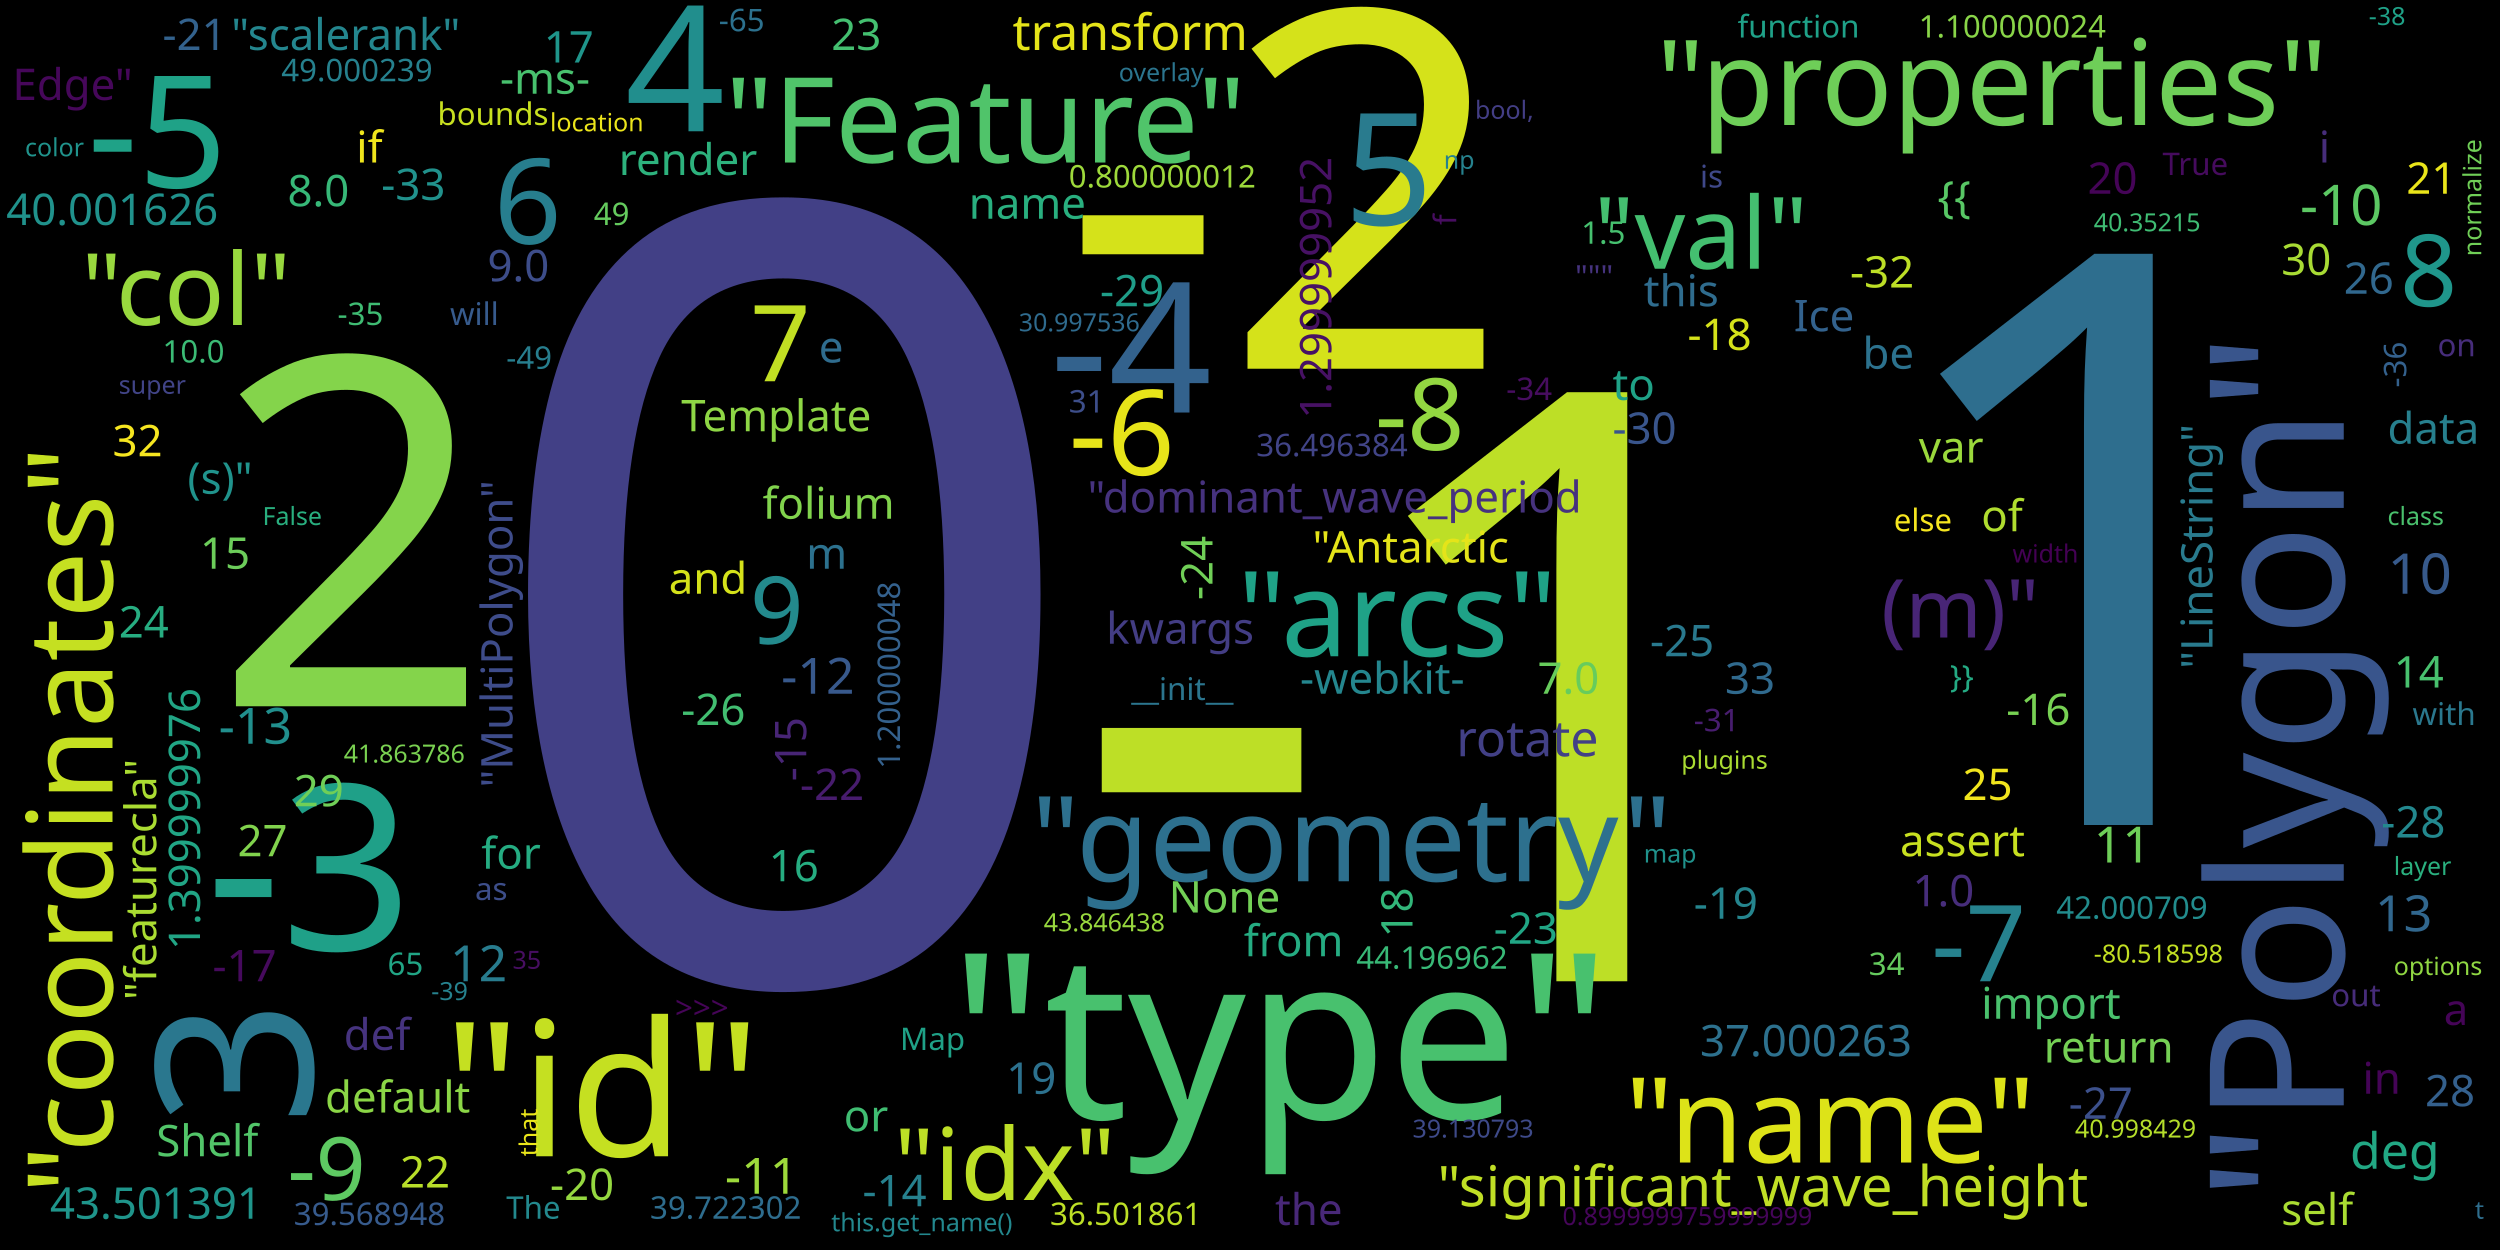
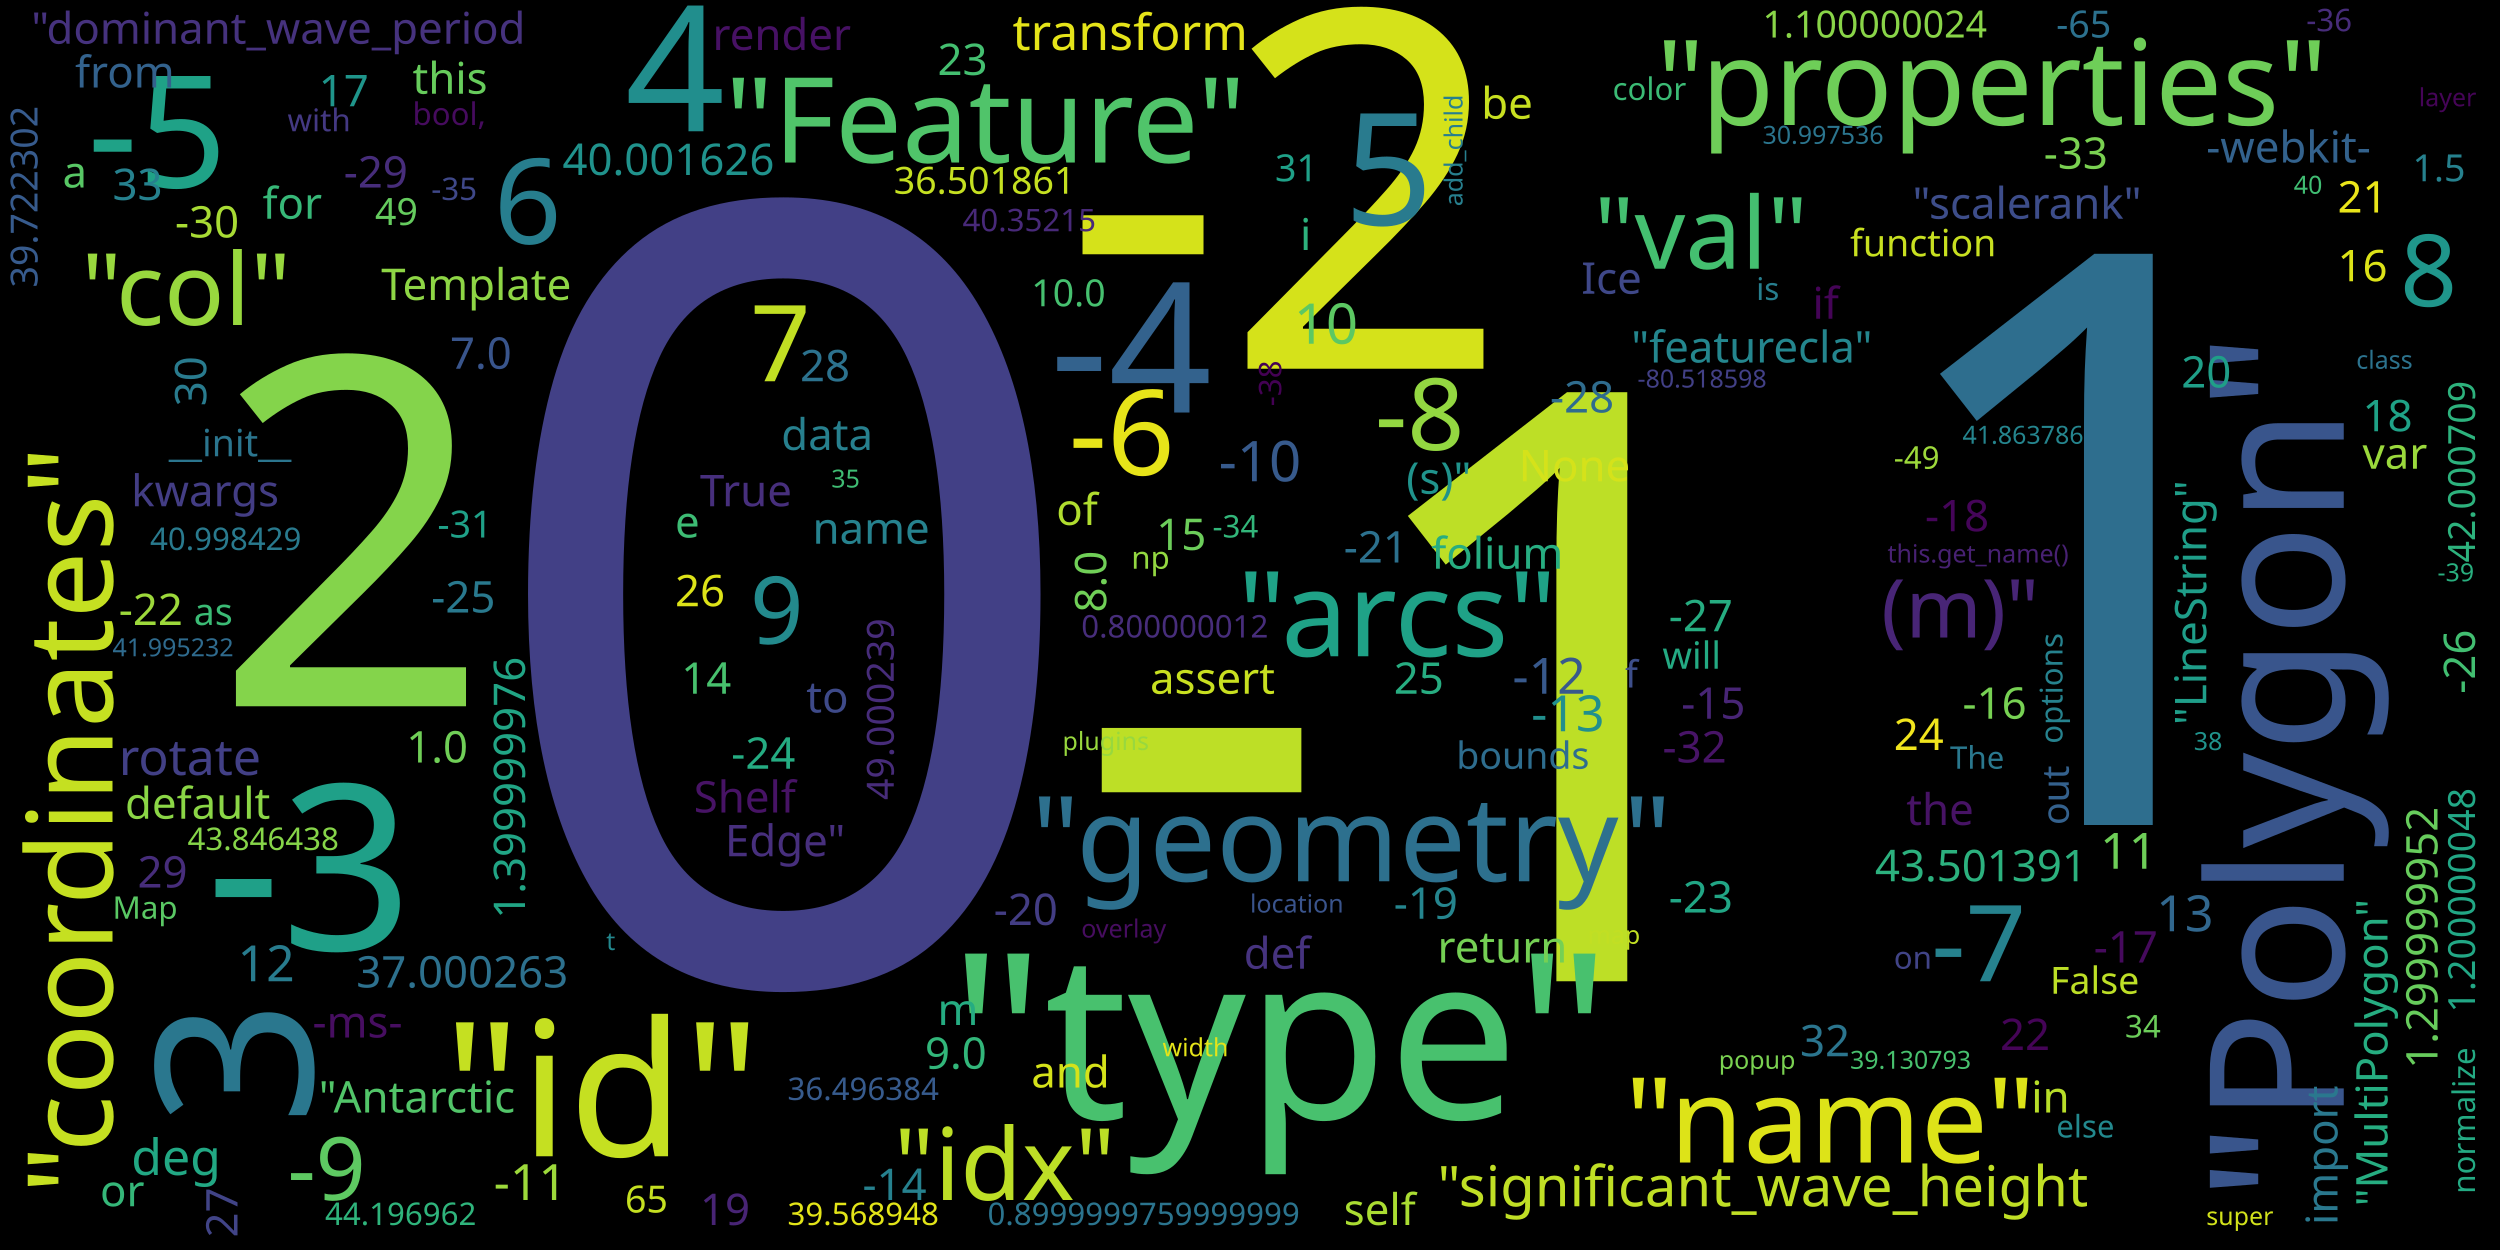
<svg xmlns="http://www.w3.org/2000/svg" width="400" height="200">
  <style>text{font-family:'Droid Sans Mono';font-weight:normal;font-style:normal;}</style>
  <rect width="100%" height="100%" style="fill:black" />
  <text transform="translate(76,157)" font-size="173" style="fill:rgb(66, 64, 134)">0</text>
  <text transform="translate(171,157)" font-size="132" style="fill:rgb(189, 223, 38)">-1</text>
  <text transform="translate(299,132)" font-size="128" style="fill:rgb(46, 110, 142)">1</text>
  <text transform="translate(170,59)" font-size="80" style="fill:rgb(213, 226, 26)">-2</text>
  <text transform="translate(34,113)" font-size="78" style="fill:rgb(132, 212, 75)">2</text>
  <text transform="translate(152,179)" font-size="37" style="fill:rgb(72, 193, 110)">"type"</text>
  <text transform="translate(33,152)" font-size="37" style="fill:rgb(31, 160, 136)">-3</text>
  <text transform="translate(50,180) rotate(-90)" font-size="35" style="fill:rgb(42, 119, 142)">3</text>
  <text transform="translate(375,192) rotate(-90)" font-size="30" style="fill:rgb(57, 85, 140)">"Polygon"</text>
  <text transform="translate(71,185)" font-size="30" style="fill:rgb(197, 224, 33)">"id"</text>
  <text transform="translate(168,66)" font-size="29" style="fill:rgb(51, 98, 141)">-4</text>
  <text transform="translate(100,21)" font-size="28" style="fill:rgb(33, 142, 141)">4</text>
  <text transform="translate(215,36)" font-size="25" style="fill:rgb(41, 123, 142)">5</text>
  <text transform="translate(14,30)" font-size="25" style="fill:rgb(31, 162, 135)">-5</text>
  <text transform="translate(265,20)" font-size="19" style="fill:rgb(110, 206, 88)">"properties"</text>
  <text transform="translate(116,26)" font-size="19" style="fill:rgb(80, 196, 106)">"Feature"</text>
  <text transform="translate(165,141)" font-size="19" style="fill:rgb(45, 112, 142)">"geometry"</text>
  <text transform="translate(18,191) rotate(-90)" font-size="19" style="fill:rgb(197, 224, 33)">"coordinates"</text>
  <text transform="translate(260,186)" font-size="19" style="fill:rgb(221, 227, 24)">"name"</text>
  <text transform="translate(198,105)" font-size="19" style="fill:rgb(31, 162, 135)">"arcs"</text>
  <text transform="translate(79,39)" font-size="19" style="fill:rgb(39, 126, 142)">6</text>
  <text transform="translate(171,76)" font-size="19" style="fill:rgb(231, 228, 25)">-6</text>
  <text transform="translate(120,61)" font-size="17" style="fill:rgb(194, 223, 35)">7</text>
  <text transform="translate(309,157)" font-size="17" style="fill:rgb(38, 130, 142)">-7</text>
  <text transform="translate(143,192)" font-size="16" style="fill:rgb(189, 223, 38)">"idx"</text>
  <text transform="translate(13,52)" font-size="16" style="fill:rgb(152, 216, 62)">"col"</text>
  <text transform="translate(255,43)" font-size="16" style="fill:rgb(68, 191, 112)">"val"</text>
  <text transform="translate(384,49)" font-size="16" style="fill:rgb(31, 150, 139)">8</text>
  <text transform="translate(220,72)" font-size="16" style="fill:rgb(147, 215, 65)">-8</text>
  <text transform="translate(120,103)" font-size="15" style="fill:rgb(35, 138, 141)">9</text>
  <text transform="translate(46,192)" font-size="14" style="fill:rgb(94, 201, 98)">-9</text>
  <text transform="translate(301,102)" font-size="13" style="fill:rgb(72, 37, 118)">(m)"</text>
  <text transform="translate(230,193)" font-size="9" style="fill:rgb(192, 223, 37)">"significant_wave_height</text>
-   <text transform="translate(368,36)" font-size="9" style="fill:rgb(92, 200, 99)">-10</text>
-   <text transform="translate(382,95)" font-size="9" style="fill:rgb(55, 90, 140)">10</text>
-   <text transform="translate(116,191)" font-size="8" style="fill:rgb(157, 217, 59)">-11</text>
-   <text transform="translate(335,138)" font-size="8" style="fill:rgb(110, 206, 88)">11</text>
+   <text transform="translate(207,55)" font-size="9" style="fill:rgb(92, 200, 99)">10</text>
+   <text transform="translate(195,77)" font-size="9" style="fill:rgb(55, 90, 140)">-10</text>
+   <text transform="translate(79,192)" font-size="8" style="fill:rgb(157, 217, 59)">-11</text>
+   <text transform="translate(336,139)" font-size="8" style="fill:rgb(110, 206, 88)">11</text>
  <text transform="translate(162,8)" font-size="8" style="fill:rgb(229, 228, 25)">transform</text>
-   <text transform="translate(125,111)" font-size="8" style="fill:rgb(56, 89, 140)">-12</text>
-   <text transform="translate(233,121)" font-size="8" style="fill:rgb(66, 64, 134)">rotate</text>
-   <text transform="translate(376,187)" font-size="8" style="fill:rgb(34, 168, 132)">deg</text>
-   <text transform="translate(72,157)" font-size="8" style="fill:rgb(40, 124, 142)">12</text>
-   <text transform="translate(35,119)" font-size="8" style="fill:rgb(33, 143, 141)">-13</text>
-   <text transform="translate(380,149)" font-size="8" style="fill:rgb(49, 103, 142)">13</text>
-   <text transform="translate(138,193)" font-size="7" style="fill:rgb(38, 129, 142)">-14</text>
-   <text transform="translate(365,196)" font-size="7" style="fill:rgb(170, 220, 50)">self</text>
-   <text transform="translate(321,116)" font-size="7" style="fill:rgb(119, 209, 83)">-16</text>
-   <text transform="translate(383,110)" font-size="7" style="fill:rgb(72, 193, 110)">14</text>
-   <text transform="translate(30,79)" font-size="7" style="fill:rgb(32, 147, 140)">(s)"</text>
-   <text transform="translate(174,82)" font-size="7" style="fill:rgb(70, 50, 126)">"dominant_wave_period</text>
-   <text transform="translate(204,196)" font-size="7" style="fill:rgb(72, 40, 120)">the</text>
-   <text transform="translate(123,141)" font-size="7" style="fill:rgb(38, 173, 129)">16</text>
-   <text transform="translate(129,125) rotate(-90)" font-size="7" style="fill:rgb(72, 37, 118)">-15</text>
-   <text transform="translate(32,91)" font-size="7" style="fill:rgb(108, 205, 90)">15</text>
-   <text transform="translate(34,157)" font-size="7" style="fill:rgb(70, 10, 93)">-17</text>
-   <text transform="translate(87,10)" font-size="7" style="fill:rgb(31, 149, 139)">17</text>
-   <text transform="translate(310,34)" font-size="7" style="fill:rgb(88, 199, 101)">{{</text>
-   <text transform="translate(391,164)" font-size="7" style="fill:rgb(69, 4, 87)">a</text>
-   <text transform="translate(263,49)" font-size="7" style="fill:rgb(47, 108, 142)">this</text>
-   <text transform="translate(270,56)" font-size="7" style="fill:rgb(213, 226, 26)">-18</text>
-   <text transform="translate(271,147)" font-size="7" style="fill:rgb(37, 133, 142)">-19</text>
-   <text transform="translate(258,64)" font-size="7" style="fill:rgb(31, 162, 135)">to</text>
-   <text transform="translate(226,150) rotate(-90)" font-size="7" style="fill:rgb(50, 182, 122)">18</text>
-   <text transform="translate(122,83)" font-size="7" style="fill:rgb(129, 211, 77)">folium</text>
-   <text transform="translate(317,163)" font-size="7" style="fill:rgb(74, 193, 109)">import</text>
-   <text transform="translate(208,111)" font-size="7" style="fill:rgb(36, 134, 142)">-webkit-</text>
-   <text transform="translate(80,15)" font-size="7" style="fill:rgb(72, 193, 110)">-ms-</text>
-   <text transform="translate(161,175)" font-size="7" style="fill:rgb(44, 113, 142)">19</text>
-   <text transform="translate(187,146)" font-size="7" style="fill:rgb(115, 208, 86)">None</text>
-   <text transform="translate(128,128)" font-size="7" style="fill:rgb(72, 28, 110)">-22</text>
-   <text transform="translate(57,26)" font-size="7" style="fill:rgb(239, 229, 28)">if</text>
-   <text transform="translate(88,192)" font-size="7" style="fill:rgb(149, 216, 64)">-20</text>
-   <text transform="translate(334,31)" font-size="7" style="fill:rgb(69, 4, 87)">20</text>
-   <text transform="translate(385,31)" font-size="7" style="fill:rgb(234, 229, 26)">21</text>
-   <text transform="translate(317,85)" font-size="7" style="fill:rgb(176, 221, 47)">of</text>
-   <text transform="translate(199,153)" font-size="7" style="fill:rgb(37, 172, 130)">from</text>
-   <text transform="translate(307,74)" font-size="7" style="fill:rgb(155, 217, 60)">var</text>
-   <text transform="translate(382,71)" font-size="7" style="fill:rgb(39, 128, 142)">data</text>
-   <text transform="translate(129,91)" font-size="7" style="fill:rgb(44, 113, 142)">m</text>
-   <text transform="translate(26,8)" font-size="7" style="fill:rgb(51, 98, 141)">-21</text>
-   <text transform="translate(77,139)" font-size="7" style="fill:rgb(37, 172, 130)">for</text>
-   <text transform="translate(194,96) rotate(-90)" font-size="7" style="fill:rgb(112, 207, 87)">-24</text>
-   <text transform="translate(46,33)" font-size="7" style="fill:rgb(55, 184, 120)">8.0</text>
-   <text transform="translate(55,168)" font-size="7" style="fill:rgb(70, 51, 127)">def</text>
-   <text transform="translate(304,137)" font-size="7" style="fill:rgb(200, 224, 32)">assert</text>
-   <text transform="translate(239,151)" font-size="7" style="fill:rgb(33, 166, 133)">-23</text>
-   <text transform="translate(378,175)" font-size="7" style="fill:rgb(69, 4, 87)">in</text>
-   <text transform="translate(64,190)" font-size="7" style="fill:rgb(184, 222, 41)">22</text>
-   <text transform="translate(264,105)" font-size="7" style="fill:rgb(41, 121, 142)">-25</text>
-   <text transform="translate(52,178)" font-size="7" style="fill:rgb(139, 214, 70)">default</text>
-   <text transform="translate(19,102)" font-size="7" style="fill:rgb(39, 173, 129)">24</text>
-   <text transform="translate(314,128)" font-size="7" style="fill:rgb(241, 229, 29)">25</text>
-   <text transform="translate(133,8)" font-size="7" style="fill:rgb(68, 191, 112)">23</text>
-   <text transform="translate(107,95)" font-size="7" style="fill:rgb(213, 226, 26)">and</text>
-   <text transform="translate(272,169)" font-size="7" style="fill:rgb(45, 113, 142)">37.000263</text>
-   <text transform="translate(135,181)" font-size="7" style="fill:rgb(64, 189, 114)">or</text>
-   <text transform="translate(276,111)" font-size="7" style="fill:rgb(48, 106, 142)">33</text>
-   <text transform="translate(61,32)" font-size="7" style="fill:rgb(33, 145, 140)">-33</text>
-   <text transform="translate(18,73)" font-size="7" style="fill:rgb(246, 230, 32)">32</text>
-   <text transform="translate(38,137)" font-size="7" style="fill:rgb(129, 211, 77)">27</text>
-   <text transform="translate(109,116)" font-size="7" style="fill:rgb(66, 190, 113)">-26</text>
-   <text transform="translate(177,103)" font-size="7" style="fill:rgb(67, 61, 132)">kwargs</text>
-   <text transform="translate(327,170)" font-size="7" style="fill:rgb(117, 208, 84)">return</text>
-   <text transform="translate(331,179)" font-size="7" style="fill:rgb(60, 80, 139)">-27</text>
-   <text transform="translate(8,195)" font-size="7" style="fill:rgb(31, 149, 139)">43.501391</text>
-   <text transform="translate(296,46)" font-size="7" style="fill:rgb(189, 223, 38)">-32</text>
-   <text transform="translate(82,126) rotate(-90)" font-size="7" style="fill:rgb(62, 76, 138)">"MultiPolygon"</text>
-   <text transform="translate(381,134)" font-size="7" style="fill:rgb(35, 136, 142)">-28</text>
-   <text transform="translate(131,58)" font-size="7" style="fill:rgb(47, 108, 142)">e</text>
-   <text transform="translate(375,47)" font-size="7" style="fill:rgb(49, 104, 142)">26</text>
-   <text transform="translate(155,35)" font-size="7" style="fill:rgb(41, 175, 127)">name</text>
-   <text transform="translate(78,45)" font-size="7" style="fill:rgb(61, 77, 138)">9.0</text>
-   <text transform="translate(37,8)" font-size="7" style="fill:rgb(36, 134, 142)">"scalerank"</text>
-   <text transform="translate(25,160) rotate(-90)" font-size="7" style="fill:rgb(170, 220, 50)">"featurecla"</text>
-   <text transform="translate(210,90)" font-size="7" style="fill:rgb(229, 228, 25)">"Antarctic</text>
-   <text transform="translate(287,53)" font-size="7" style="fill:rgb(51, 98, 141)">Ice</text>
-   <text transform="translate(25,185)" font-size="7" style="fill:rgb(82, 197, 105)">Shelf</text>
-   <text transform="translate(2,16)" font-size="7" style="fill:rgb(70, 7, 90)">Edge"</text>
-   <text transform="translate(1,36)" font-size="7" style="fill:rgb(32, 146, 140)">40.001626</text>
-   <text transform="translate(298,59)" font-size="7" style="fill:rgb(44, 114, 142)">be</text>
-   <text transform="translate(388,177)" font-size="7" style="fill:rgb(52, 96, 141)">28</text>
-   <text transform="translate(213,67) rotate(-90)" font-size="7" style="fill:rgb(71, 17, 100)">1.299999952</text>
-   <text transform="translate(246,111)" font-size="7" style="fill:rgb(103, 204, 92)">7.0</text>
-   <text transform="translate(99,28)" font-size="7" style="fill:rgb(45, 178, 125)">render</text>
-   <text transform="translate(258,71)" font-size="7" style="fill:rgb(57, 85, 140)">-30</text>
-   <text transform="translate(365,44)" font-size="7" style="fill:rgb(168, 219, 52)">30</text>
-   <text transform="translate(354,107) rotate(-90)" font-size="7" style="fill:rgb(41, 123, 142)">"LineString"</text>
-   <text transform="translate(176,49)" font-size="7" style="fill:rgb(31, 158, 137)">-29</text>
-   <text transform="translate(371,26)" font-size="7" style="fill:rgb(71, 45, 123)">i</text>
-   <text transform="translate(47,129)" font-size="7" style="fill:rgb(112, 207, 87)">29</text>
-   <text transform="translate(306,145)" font-size="7" style="fill:rgb(71, 45, 123)">1.0</text>
-   <text transform="translate(109,69)" font-size="7" style="fill:rgb(142, 214, 69)">Template</text>
-   <text transform="translate(32,152) rotate(-90)" font-size="7" style="fill:rgb(33, 165, 133)">1.399999976</text>
-   <text transform="translate(307,6)" font-size="5" style="fill:rgb(137, 213, 72)">1.100000024</text>
-   <text transform="translate(95,36)" font-size="5" style="fill:rgb(101, 203, 94)">49</text>
-   <text transform="translate(115,5)" font-size="5" style="fill:rgb(44, 113, 142)">-65</text>
-   <text transform="translate(181,112)" font-size="5" style="fill:rgb(43, 117, 142)">__init__</text>
-   <text transform="translate(62,156)" font-size="5" style="fill:rgb(33, 165, 133)">65</text>
-   <text transform="translate(271,117)" font-size="5" style="fill:rgb(72, 29, 111)">-31</text>
-   <text transform="translate(329,147)" font-size="5" style="fill:rgb(34, 140, 141)">42.000709</text>
-   <text transform="translate(346,28)" font-size="5" style="fill:rgb(70, 11, 94)">True</text>
-   <text transform="translate(168,196)" font-size="5" style="fill:rgb(189, 223, 38)">36.501861</text>
-   <text transform="translate(144,123) rotate(-90)" font-size="5" style="fill:rgb(52, 97, 141)">1.200000048</text>
-   <text transform="translate(373,161)" font-size="5" style="fill:rgb(71, 44, 122)">out</text>
-   <text transform="translate(45,13)" font-size="5" style="fill:rgb(38, 129, 142)">49.000239</text>
-   <text transform="translate(70,20)" font-size="5" style="fill:rgb(200, 224, 32)">bounds</text>
-   <text transform="translate(76,144)" font-size="5" style="fill:rgb(61, 78, 138)">as</text>
-   <text transform="translate(253,39)" font-size="5" style="fill:rgb(70, 192, 111)">1.5</text>
-   <text transform="translate(26,58)" font-size="5" style="fill:rgb(59, 187, 117)">10.0</text>
-   <text transform="translate(312,110)" font-size="5" style="fill:rgb(36, 170, 131)">}}</text>
-   <text transform="translate(104,195)" font-size="5" style="fill:rgb(46, 109, 142)">39.722302</text>
-   <text transform="translate(72,52)" font-size="5" style="fill:rgb(55, 91, 141)">will</text>
-   <text transform="translate(278,6)" font-size="5" style="fill:rgb(31, 161, 136)">function</text>
-   <text transform="translate(233,36) rotate(-90)" font-size="5" style="fill:rgb(71, 13, 96)">f</text>
-   <text transform="translate(171,66)" font-size="5" style="fill:rgb(61, 78, 138)">31</text>
-   <text transform="translate(144,168)" font-size="5" style="fill:rgb(31, 161, 135)">Map</text>
-   <text transform="translate(217,155)" font-size="5" style="fill:rgb(56, 185, 119)">44.196962</text>
-   <text transform="translate(241,64)" font-size="5" style="fill:rgb(71, 13, 96)">-34</text>
-   <text transform="translate(47,196)" font-size="5" style="fill:rgb(55, 91, 141)">39.568948</text>
-   <text transform="translate(386,116)" font-size="5" style="fill:rgb(42, 120, 142)">with</text>
-   <text transform="translate(201,73)" font-size="5" style="fill:rgb(65, 68, 135)">36.496384</text>
-   <text transform="translate(390,57)" font-size="5" style="fill:rgb(71, 45, 123)">on</text>
-   <text transform="translate(81,195)" font-size="5" style="fill:rgb(35, 137, 142)">The</text>
-   <text transform="translate(171,30)" font-size="5" style="fill:rgb(157, 217, 59)">0.800000012</text>
-   <text transform="translate(272,30)" font-size="5" style="fill:rgb(63, 72, 137)">is</text>
-   <text transform="translate(81,59)" font-size="5" style="fill:rgb(39, 126, 142)">-49</text>
-   <text transform="translate(303,85)" font-size="5" style="fill:rgb(246, 230, 32)">else</text>
-   <text transform="translate(54,52)" font-size="5" style="fill:rgb(63, 188, 115)">-35</text>
-   <text transform="translate(252,46)" font-size="5" style="fill:rgb(70, 51, 127)">"""</text>
-   <text transform="translate(299,156)" font-size="5" style="fill:rgb(101, 203, 94)">34</text>
-   <text transform="translate(108,163)" font-size="5" style="fill:rgb(69, 4, 87)">&gt;&gt;&gt;</text>
-   <text transform="translate(385,62) rotate(-90)" font-size="5" style="fill:rgb(52, 97, 141)">-36</text>
-   <text transform="translate(250,196)" font-size="4" style="fill:rgb(69, 5, 89)">0.8999999759999999</text>
-   <text transform="translate(383,156)" font-size="4" style="fill:rgb(144, 215, 67)">options</text>
-   <text transform="translate(4,25)" font-size="4" style="fill:rgb(32, 147, 140)">color</text>
-   <text transform="translate(236,19)" font-size="4" style="fill:rgb(67, 62, 133)">bool,</text>
-   <text transform="translate(332,182)" font-size="4" style="fill:rgb(181, 222, 43)">40.998429</text>
-   <text transform="translate(88,21)" font-size="4" style="fill:rgb(236, 229, 27)">location</text>
-   <text transform="translate(231,27)" font-size="4" style="fill:rgb(38, 130, 142)">np</text>
-   <text transform="translate(397,41) rotate(-90)" font-size="4" style="fill:rgb(112, 207, 87)">normalize</text>
-   <text transform="translate(379,4)" font-size="4" style="fill:rgb(31, 161, 135)">-38</text>
-   <text transform="translate(335,37)" font-size="4" style="fill:rgb(63, 188, 115)">40.35215</text>
-   <text transform="translate(167,149)" font-size="4" style="fill:rgb(152, 216, 62)">43.846438</text>
-   <text transform="translate(42,84)" font-size="4" style="fill:rgb(41, 175, 127)">False</text>
-   <text transform="translate(133,197)" font-size="4" style="fill:rgb(35, 136, 142)">this.get_name()</text>
-   <text transform="translate(82,155)" font-size="4" style="fill:rgb(71, 14, 97)">35</text>
-   <text transform="translate(269,123)" font-size="4" style="fill:rgb(170, 220, 50)">plugins</text>
-   <text transform="translate(19,63)" font-size="4" style="fill:rgb(65, 68, 135)">super</text>
-   <text transform="translate(69,160)" font-size="4" style="fill:rgb(38, 130, 142)">-39</text>
-   <text transform="translate(383,140)" font-size="4" style="fill:rgb(42, 176, 127)">layer</text>
-   <text transform="translate(382,84)" font-size="4" style="fill:rgb(74, 193, 109)">class</text>
-   <text transform="translate(396,195)" font-size="4" style="fill:rgb(46, 110, 142)">t</text>
-   <text transform="translate(179,13)" font-size="4" style="fill:rgb(43, 117, 142)">overlay</text>
-   <text transform="translate(335,154)" font-size="4" style="fill:rgb(194, 223, 35)">-80.518598</text>
-   <text transform="translate(226,182)" font-size="4" style="fill:rgb(62, 74, 137)">39.130793</text>
-   <text transform="translate(86,185) rotate(-90)" font-size="4" style="fill:rgb(234, 229, 26)">that</text>
-   <text transform="translate(322,90)" font-size="4" style="fill:rgb(68, 1, 84)">width</text>
-   <text transform="translate(163,53)" font-size="4" style="fill:rgb(47, 107, 142)">30.997536</text>
-   <text transform="translate(55,122)" font-size="4" style="fill:rgb(122, 209, 81)">41.863786</text>
-   <text transform="translate(263,138)" font-size="4" style="fill:rgb(32, 146, 140)">map</text>
+   <text transform="translate(242,111)" font-size="8" style="fill:rgb(56, 89, 140)">-12</text>
+   <text transform="translate(19,124)" font-size="8" style="fill:rgb(66, 64, 134)">rotate</text>
+   <text transform="translate(21,188)" font-size="8" style="fill:rgb(34, 168, 132)">deg</text>
+   <text transform="translate(38,157)" font-size="8" style="fill:rgb(40, 124, 142)">12</text>
+   <text transform="translate(245,117)" font-size="8" style="fill:rgb(33, 143, 141)">-13</text>
+   <text transform="translate(345,149)" font-size="8" style="fill:rgb(49, 103, 142)">13</text>
+   <text transform="translate(138,192)" font-size="7" style="fill:rgb(38, 129, 142)">-14</text>
+   <text transform="translate(215,196)" font-size="7" style="fill:rgb(170, 220, 50)">self</text>
+   <text transform="translate(314,115)" font-size="7" style="fill:rgb(119, 209, 83)">-16</text>
+   <text transform="translate(109,111)" font-size="7" style="fill:rgb(72, 193, 110)">14</text>
+   <text transform="translate(225,79)" font-size="7" style="fill:rgb(32, 147, 140)">(s)"</text>
+   <text transform="translate(5,7)" font-size="7" style="fill:rgb(70, 50, 126)">"dominant_wave_period</text>
+   <text transform="translate(374,45)" font-size="7" style="fill:rgb(221, 227, 24)">16</text>
+   <text transform="translate(305,132)" font-size="7" style="fill:rgb(71, 19, 101)">the</text>
+   <text transform="translate(269,115)" font-size="7" style="fill:rgb(72, 37, 118)">-15</text>
+   <text transform="translate(185,88)" font-size="7" style="fill:rgb(108, 205, 90)">15</text>
+   <text transform="translate(335,154)" font-size="7" style="fill:rgb(70, 10, 93)">-17</text>
+   <text transform="translate(51,17)" font-size="7" style="fill:rgb(31, 149, 139)">17</text>
+   <text transform="translate(10,30)" font-size="7" style="fill:rgb(88, 199, 101)">a</text>
+   <text transform="translate(66,15)" font-size="7" style="fill:rgb(103, 204, 92)">this</text>
+   <text transform="translate(308,85)" font-size="7" style="fill:rgb(69, 5, 89)">-18</text>
+   <text transform="translate(243,77)" font-size="7" style="fill:rgb(213, 226, 26)">None</text>
+   <text transform="translate(223,147)" font-size="7" style="fill:rgb(37, 133, 142)">-19</text>
+   <text transform="translate(378,69)" font-size="7" style="fill:rgb(31, 162, 135)">18</text>
+   <text transform="translate(374,196) rotate(-90)" font-size="7" style="fill:rgb(42, 120, 142)">import</text>
+   <text transform="translate(129,114)" font-size="7" style="fill:rgb(62, 74, 137)">to</text>
+   <text transform="translate(229,91)" font-size="7" style="fill:rgb(39, 173, 129)">folium</text>
+   <text transform="translate(353,26)" font-size="7" style="fill:rgb(51, 98, 141)">-webkit-</text>
+   <text transform="translate(50,166)" font-size="7" style="fill:rgb(71, 14, 97)">-ms-</text>
+   <text transform="translate(112,196)" font-size="7" style="fill:rgb(72, 36, 117)">19</text>
+   <text transform="translate(19,100)" font-size="7" style="fill:rgb(157, 217, 59)">-22</text>
+   <text transform="translate(159,148)" font-size="7" style="fill:rgb(67, 61, 132)">-20</text>
+   <text transform="translate(349,62)" font-size="7" style="fill:rgb(31, 159, 136)">20</text>
+   <text transform="translate(290,51)" font-size="7" style="fill:rgb(69, 4, 87)">if</text>
+   <text transform="translate(374,34)" font-size="7" style="fill:rgb(234, 229, 26)">21</text>
+   <text transform="translate(169,84)" font-size="7" style="fill:rgb(176, 221, 47)">of</text>
+   <text transform="translate(150,164)" font-size="7" style="fill:rgb(37, 172, 130)">m</text>
+   <text transform="translate(378,75)" font-size="7" style="fill:rgb(155, 217, 60)">var</text>
+   <text transform="translate(125,72)" font-size="7" style="fill:rgb(39, 128, 142)">data</text>
+   <text transform="translate(215,90)" font-size="7" style="fill:rgb(44, 113, 142)">-21</text>
+   <text transform="translate(12,14)" font-size="7" style="fill:rgb(51, 98, 141)">from</text>
+   <text transform="translate(117,123)" font-size="7" style="fill:rgb(37, 172, 130)">-24</text>
+   <text transform="translate(177,98) rotate(-90)" font-size="7" style="fill:rgb(112, 207, 87)">8.0</text>
+   <text transform="translate(42,35)" font-size="7" style="fill:rgb(55, 184, 120)">for</text>
+   <text transform="translate(199,155)" font-size="7" style="fill:rgb(70, 51, 127)">def</text>
+   <text transform="translate(184,111)" font-size="7" style="fill:rgb(200, 224, 32)">assert</text>
+   <text transform="translate(267,146)" font-size="7" style="fill:rgb(33, 166, 133)">-23</text>
+   <text transform="translate(320,168)" font-size="7" style="fill:rgb(69, 4, 87)">22</text>
+   <text transform="translate(325,178)" font-size="7" style="fill:rgb(184, 222, 41)">in</text>
+   <text transform="translate(69,98)" font-size="7" style="fill:rgb(41, 121, 142)">-25</text>
+   <text transform="translate(20,131)" font-size="7" style="fill:rgb(139, 214, 70)">default</text>
+   <text transform="translate(223,111)" font-size="7" style="fill:rgb(39, 173, 129)">25</text>
+   <text transform="translate(303,120)" font-size="7" style="fill:rgb(241, 229, 29)">24</text>
+   <text transform="translate(150,12)" font-size="7" style="fill:rgb(68, 191, 112)">23</text>
+   <text transform="translate(165,174)" font-size="7" style="fill:rgb(213, 226, 26)">and</text>
+   <text transform="translate(57,158)" font-size="7" style="fill:rgb(45, 113, 142)">37.000263</text>
+   <text transform="translate(16,193)" font-size="7" style="fill:rgb(53, 183, 121)">or</text>
+   <text transform="translate(18,32)" font-size="7" style="fill:rgb(38, 129, 142)">33</text>
+   <text transform="translate(112,81)" font-size="7" style="fill:rgb(71, 47, 125)">True</text>
+   <text transform="translate(327,27)" font-size="7" style="fill:rgb(122, 209, 81)">-33</text>
+   <text transform="translate(288,169)" font-size="7" style="fill:rgb(43, 117, 142)">32</text>
+   <text transform="translate(38,198) rotate(-90)" font-size="7" style="fill:rgb(65, 68, 135)">27</text>
+   <text transform="translate(396,111) rotate(-90)" font-size="7" style="fill:rgb(66, 190, 113)">-26</text>
+   <text transform="translate(21,81)" font-size="7" style="fill:rgb(67, 61, 132)">kwargs</text>
+   <text transform="translate(230,154)" font-size="7" style="fill:rgb(117, 208, 84)">return</text>
+   <text transform="translate(108,86)" font-size="7" style="fill:rgb(61, 188, 116)">e</text>
+   <text transform="translate(267,101)" font-size="7" style="fill:rgb(38, 173, 129)">-27</text>
+   <text transform="translate(300,141)" font-size="7" style="fill:rgb(44, 177, 126)">43.501391</text>
+   <text transform="translate(266,122)" font-size="7" style="fill:rgb(72, 20, 103)">-32</text>
+   <text transform="translate(382,193) rotate(-90)" font-size="7" style="fill:rgb(38, 173, 129)">"MultiPolygon"</text>
+   <text transform="translate(248,66)" font-size="7" style="fill:rgb(47, 108, 142)">-28</text>
+   <text transform="translate(108,97)" font-size="7" style="fill:rgb(221, 227, 24)">26</text>
+   <text transform="translate(148,171)" font-size="7" style="fill:rgb(50, 182, 122)">9.0</text>
+   <text transform="translate(306,35)" font-size="7" style="fill:rgb(61, 77, 138)">"scalerank"</text>
+   <text transform="translate(261,58)" font-size="7" style="fill:rgb(36, 134, 142)">"featurecla"</text>
+   <text transform="translate(51,178)" font-size="7" style="fill:rgb(82, 197, 105)">"Antarctic</text>
+   <text transform="translate(253,47)" font-size="7" style="fill:rgb(63, 72, 137)">Ice</text>
+   <text transform="translate(111,130)" font-size="7" style="fill:rgb(71, 19, 101)">Shelf</text>
+   <text transform="translate(116,137)" font-size="7" style="fill:rgb(71, 47, 125)">Edge"</text>
+   <text transform="translate(237,19)" font-size="7" style="fill:rgb(200, 224, 32)">be</text>
+   <text transform="translate(90,28)" font-size="7" style="fill:rgb(32, 146, 140)">40.001626</text>
+   <text transform="translate(128,61)" font-size="7" style="fill:rgb(44, 114, 142)">28</text>
+   <text transform="translate(130,87)" font-size="7" style="fill:rgb(38, 130, 142)">name</text>
+   <text transform="translate(114,8)" font-size="7" style="fill:rgb(71, 17, 100)">render</text>
+   <text transform="translate(390,171) rotate(-90)" font-size="7" style="fill:rgb(103, 204, 92)">1.299999952</text>
+   <text transform="translate(208,40)" font-size="7" style="fill:rgb(45, 178, 125)">i</text>
+   <text transform="translate(72,59)" font-size="7" style="fill:rgb(57, 85, 140)">7.0</text>
+   <text transform="translate(28,38)" font-size="7" style="fill:rgb(168, 219, 52)">-30</text>
+   <text transform="translate(33,65) rotate(-90)" font-size="7" style="fill:rgb(41, 123, 142)">30</text>
+   <text transform="translate(353,116) rotate(-90)" font-size="7" style="fill:rgb(31, 158, 137)">"LineString"</text>
+   <text transform="translate(55,30)" font-size="7" style="fill:rgb(71, 45, 123)">-29</text>
+   <text transform="translate(65,122)" font-size="7" style="fill:rgb(112, 207, 87)">1.0</text>
+   <text transform="translate(22,142)" font-size="7" style="fill:rgb(71, 45, 123)">29</text>
+   <text transform="translate(61,48)" font-size="7" style="fill:rgb(142, 214, 69)">Template</text>
+   <text transform="translate(84,147) rotate(-90)" font-size="7" style="fill:rgb(33, 165, 133)">1.399999976</text>
+   <text transform="translate(282,6)" font-size="6" style="fill:rgb(137, 213, 72)">1.100000024</text>
+   <text transform="translate(60,36)" font-size="6" style="fill:rgb(101, 203, 94)">49</text>
+   <text transform="translate(329,6)" font-size="6" style="fill:rgb(44, 113, 142)">-65</text>
+   <text transform="translate(27,73)" font-size="6" style="fill:rgb(43, 117, 142)">__init__</text>
+   <text transform="translate(100,194)" font-size="6" style="fill:rgb(197, 224, 33)">65</text>
+   <text transform="translate(70,86)" font-size="6" style="fill:rgb(31, 161, 136)">-31</text>
+   <text transform="translate(396,90) rotate(-90)" font-size="6" style="fill:rgb(45, 178, 125)">42.000709</text>
+   <text transform="translate(143,31)" font-size="6" style="fill:rgb(197, 224, 33)">36.501861</text>
+   <text transform="translate(396,162) rotate(-90)" font-size="6" style="fill:rgb(34, 167, 133)">1.200000048</text>
+   <text transform="translate(328,159)" font-size="6" style="fill:rgb(189, 223, 38)">False</text>
+   <text transform="translate(331,132) rotate(-90)" font-size="6" style="fill:rgb(52, 97, 141)">out</text>
+   <text transform="translate(143,128) rotate(-90)" font-size="6" style="fill:rgb(71, 44, 122)">49.000239</text>
+   <text transform="translate(386,29)" font-size="6" style="fill:rgb(38, 129, 142)">1.5</text>
+   <text transform="translate(296,41)" font-size="6" style="fill:rgb(200, 224, 32)">function</text>
+   <text transform="translate(260,110)" font-size="6" style="fill:rgb(61, 78, 138)">f</text>
+   <text transform="translate(165,49)" font-size="6" style="fill:rgb(70, 192, 111)">10.0</text>
+   <text transform="translate(31,100)" font-size="6" style="fill:rgb(59, 187, 117)">as</text>
+   <text transform="translate(266,107)" font-size="6" style="fill:rgb(36, 170, 131)">will</text>
+   <text transform="translate(233,123)" font-size="6" style="fill:rgb(46, 109, 142)">bounds</text>
+   <text transform="translate(6,46) rotate(-90)" font-size="6" style="fill:rgb(55, 91, 141)">39.722302</text>
+   <text transform="translate(204,29)" font-size="6" style="fill:rgb(31, 161, 136)">31</text>
+   <text transform="translate(52,196)" font-size="5" style="fill:rgb(47, 180, 124)">44.196962</text>
+   <text transform="translate(194,86)" font-size="5" style="fill:rgb(50, 182, 122)">-34</text>
+   <text transform="translate(18,147)" font-size="5" style="fill:rgb(90, 200, 100)">Map</text>
+   <text transform="translate(126,196)" font-size="5" style="fill:rgb(226, 228, 24)">39.568948</text>
+   <text transform="translate(46,21)" font-size="5" style="fill:rgb(68, 57, 131)">with</text>
+   <text transform="translate(126,176)" font-size="5" style="fill:rgb(55, 91, 141)">36.496384</text>
+   <text transform="translate(312,123)" font-size="5" style="fill:rgb(42, 120, 142)">The</text>
+   <text transform="translate(303,155)" font-size="5" style="fill:rgb(65, 68, 135)">on</text>
+   <text transform="translate(173,102)" font-size="5" style="fill:rgb(71, 45, 123)">0.800000012</text>
+   <text transform="translate(329,182)" font-size="5" style="fill:rgb(35, 137, 142)">else</text>
+   <text transform="translate(303,75)" font-size="5" style="fill:rgb(157, 217, 59)">-49</text>
+   <text transform="translate(69,32)" font-size="5" style="fill:rgb(63, 72, 137)">-35</text>
+   <text transform="translate(281,48)" font-size="5" style="fill:rgb(39, 126, 142)">is</text>
+   <text transform="translate(340,166)" font-size="5" style="fill:rgb(108, 205, 90)">34</text>
+   <text transform="translate(330,119) rotate(-90)" font-size="5" style="fill:rgb(38, 130, 142)">options</text>
+   <text transform="translate(369,5)" font-size="5" style="fill:rgb(71, 44, 122)">-36</text>
+   <text transform="translate(158,196)" font-size="5" style="fill:rgb(43, 116, 142)">0.8999999759999999</text>
+   <text transform="translate(258,16)" font-size="5" style="fill:rgb(59, 187, 117)">color</text>
+   <text transform="translate(181,91)" font-size="5" style="fill:rgb(147, 215, 65)">np</text>
+   <text transform="translate(66,20)" font-size="5" style="fill:rgb(70, 11, 94)">bool,</text>
+   <text transform="translate(24,88)" font-size="5" style="fill:rgb(41, 122, 142)">40.998429</text>
+   <text transform="translate(396,191) rotate(-90)" font-size="5" style="fill:rgb(36, 170, 131)">normalize</text>
+   <text transform="translate(205,65) rotate(-90)" font-size="5" style="fill:rgb(68, 1, 84)">-38</text>
+   <text transform="translate(154,37)" font-size="5" style="fill:rgb(72, 41, 121)">40.35215</text>
+   <text transform="translate(30,136)" font-size="5" style="fill:rgb(134, 213, 73)">43.846438</text>
+   <text transform="translate(302,90)" font-size="4" style="fill:rgb(72, 33, 115)">this.get_name()</text>
+   <text transform="translate(387,17)" font-size="4" style="fill:rgb(69, 4, 87)">layer</text>
+   <text transform="translate(133,78)" font-size="4" style="fill:rgb(63, 188, 115)">35</text>
+   <text transform="translate(170,120)" font-size="4" style="fill:rgb(152, 216, 62)">plugins</text>
+   <text transform="translate(390,93)" font-size="4" style="fill:rgb(41, 175, 127)">-39</text>
+   <text transform="translate(97,152)" font-size="4" style="fill:rgb(35, 136, 142)">t</text>
+   <text transform="translate(353,196)" font-size="4" style="fill:rgb(210, 226, 27)">super</text>
+   <text transform="translate(173,150)" font-size="4" style="fill:rgb(71, 13, 96)">overlay</text>
+   <text transform="translate(262,62)" font-size="4" style="fill:rgb(66, 64, 134)">-80.518598</text>
+   <text transform="translate(296,171)" font-size="4" style="fill:rgb(72, 193, 110)">39.130793</text>
+   <text transform="translate(200,146)" font-size="4" style="fill:rgb(58, 84, 140)">location</text>
+   <text transform="translate(377,59)" font-size="4" style="fill:rgb(44, 115, 142)">class</text>
+   <text transform="translate(186,169)" font-size="4" style="fill:rgb(229, 228, 25)">width</text>
+   <text transform="translate(282,23)" font-size="4" style="fill:rgb(43, 117, 142)">30.997536</text>
+   <text transform="translate(254,151)" font-size="4" style="fill:rgb(194, 223, 35)">map</text>
+   <text transform="translate(314,71)" font-size="4" style="fill:rgb(37, 133, 142)">41.863786</text>
+   <text transform="translate(234,33) rotate(-90)" font-size="4" style="fill:rgb(39, 127, 142)">add_child</text>
+   <text transform="translate(18,105)" font-size="4" style="fill:rgb(47, 107, 142)">41.995232</text>
+   <text transform="translate(275,171)" font-size="4" style="fill:rgb(122, 209, 81)">popup</text>
+   <text transform="translate(351,120)" font-size="4" style="fill:rgb(32, 146, 140)">38</text>
+   <text transform="translate(367,31)" font-size="4" style="fill:rgb(64, 189, 114)">40</text>
</svg>
